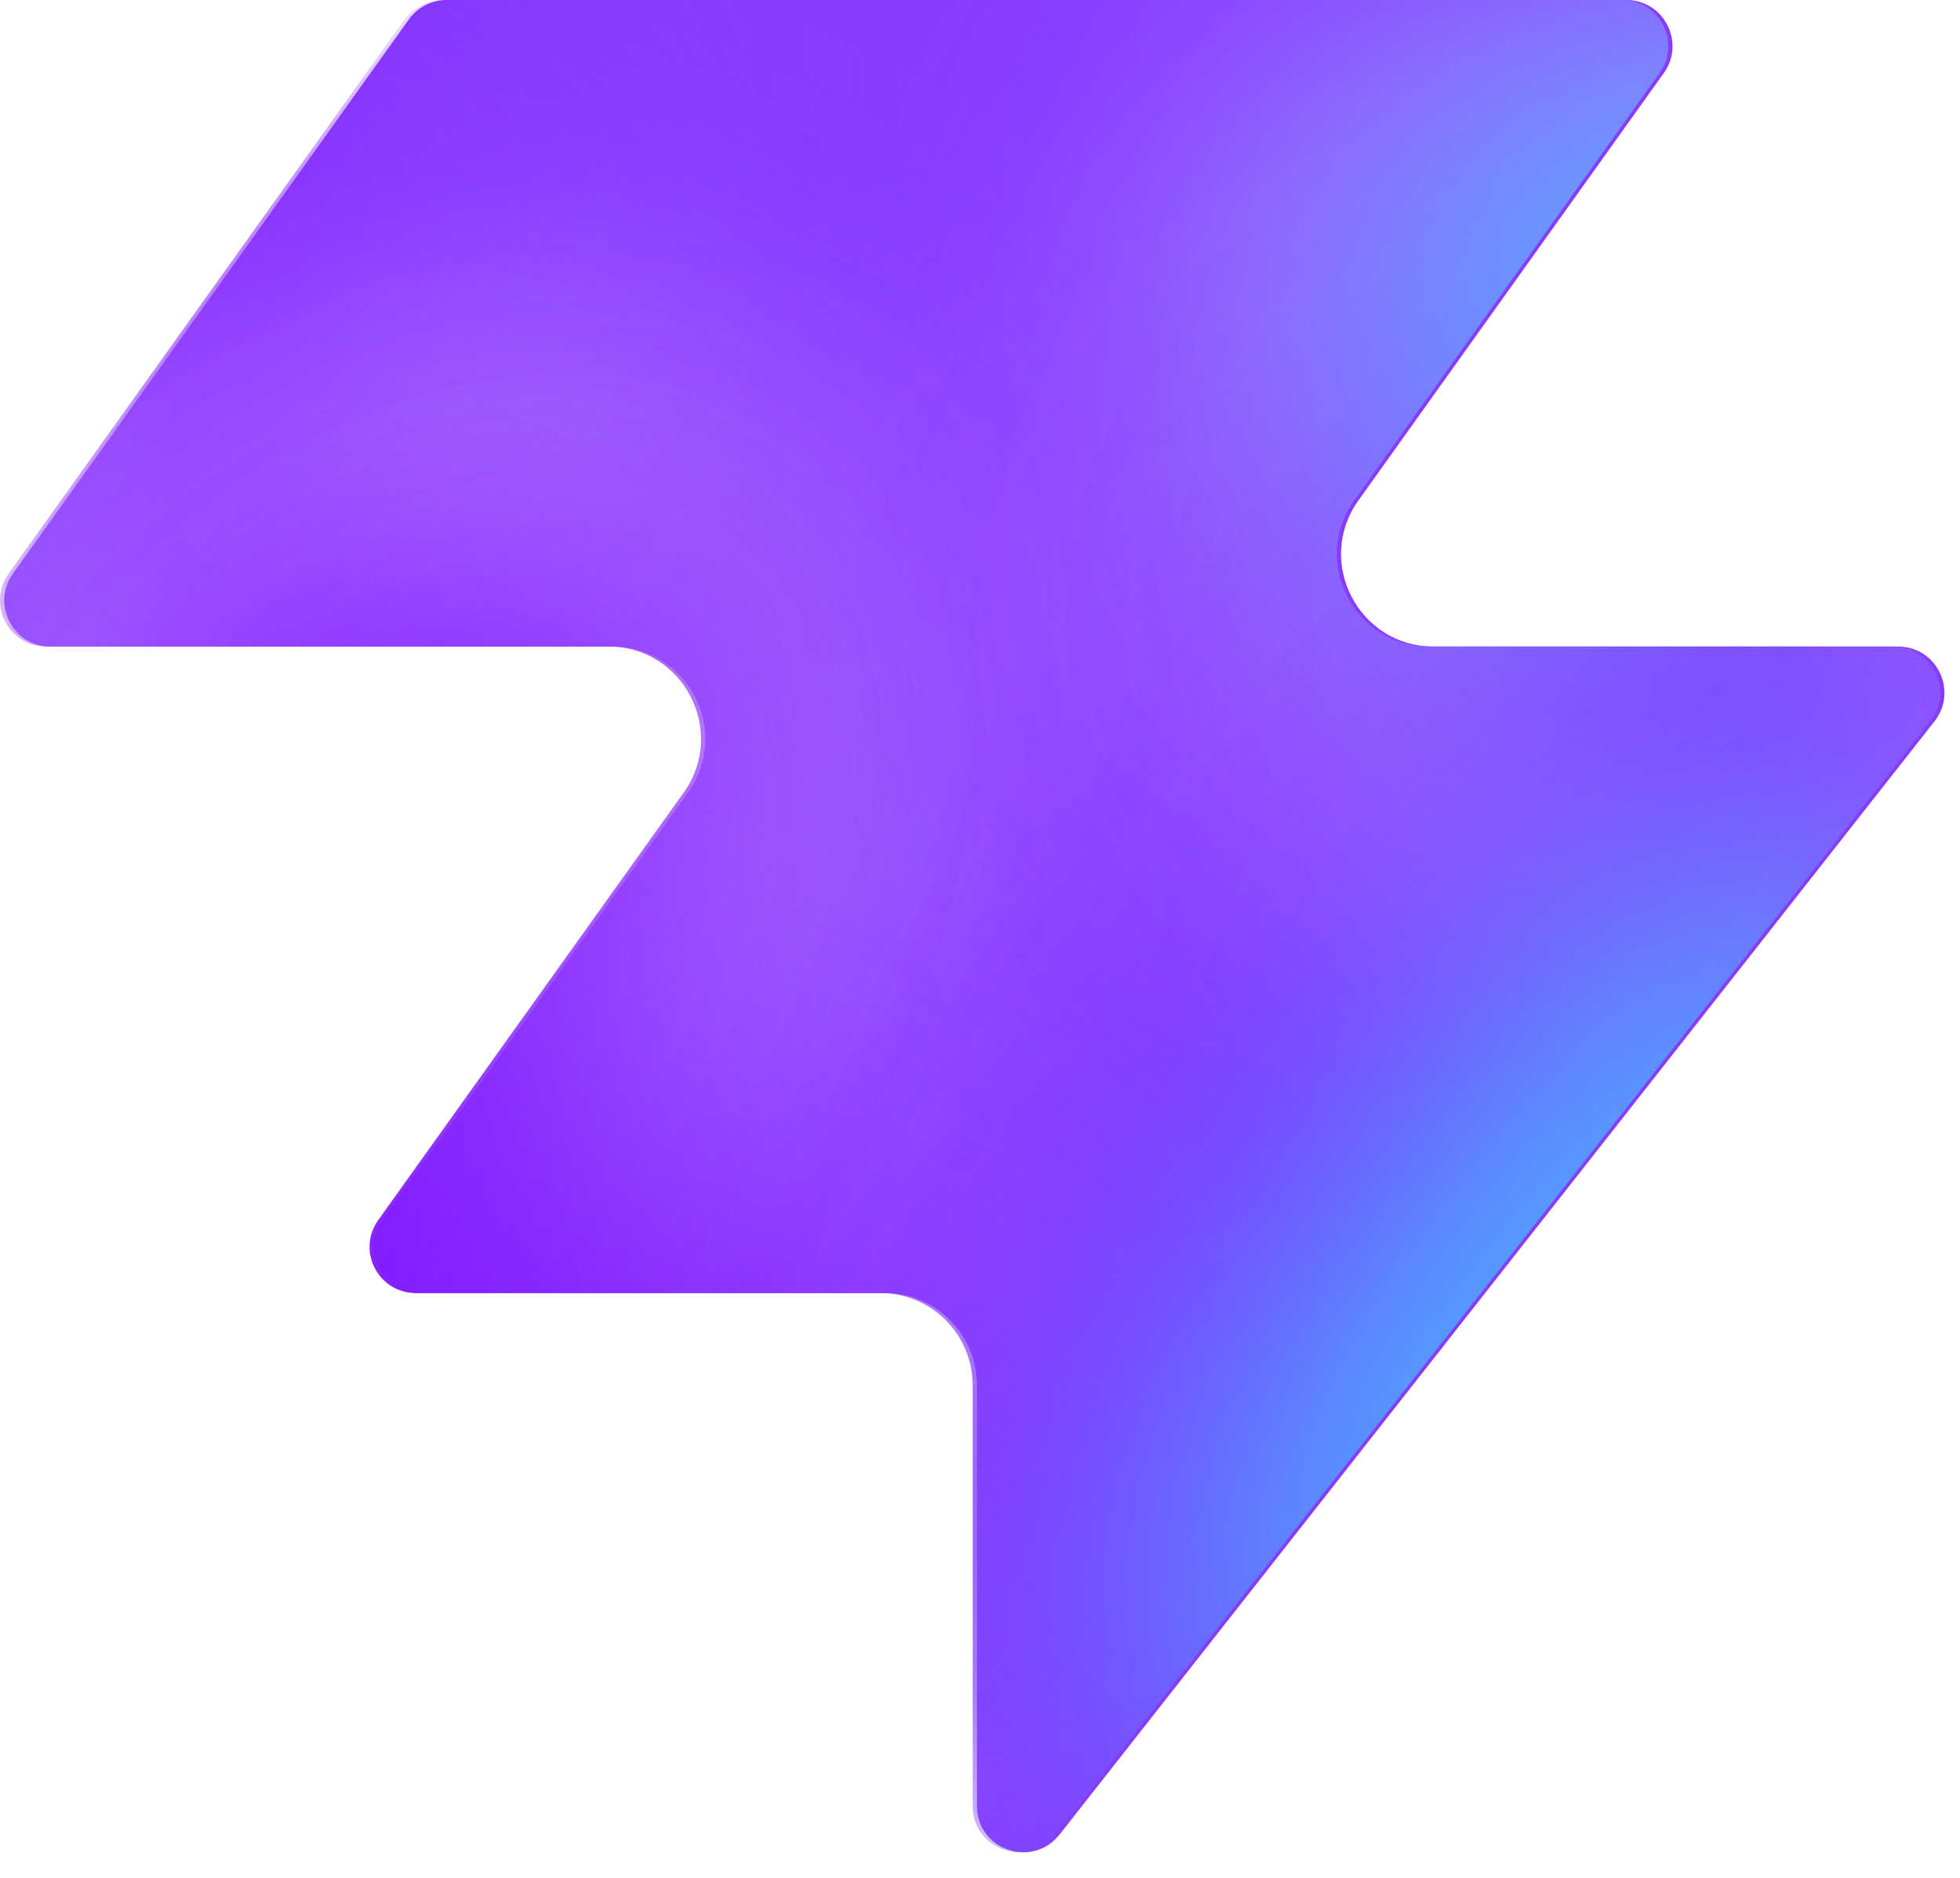
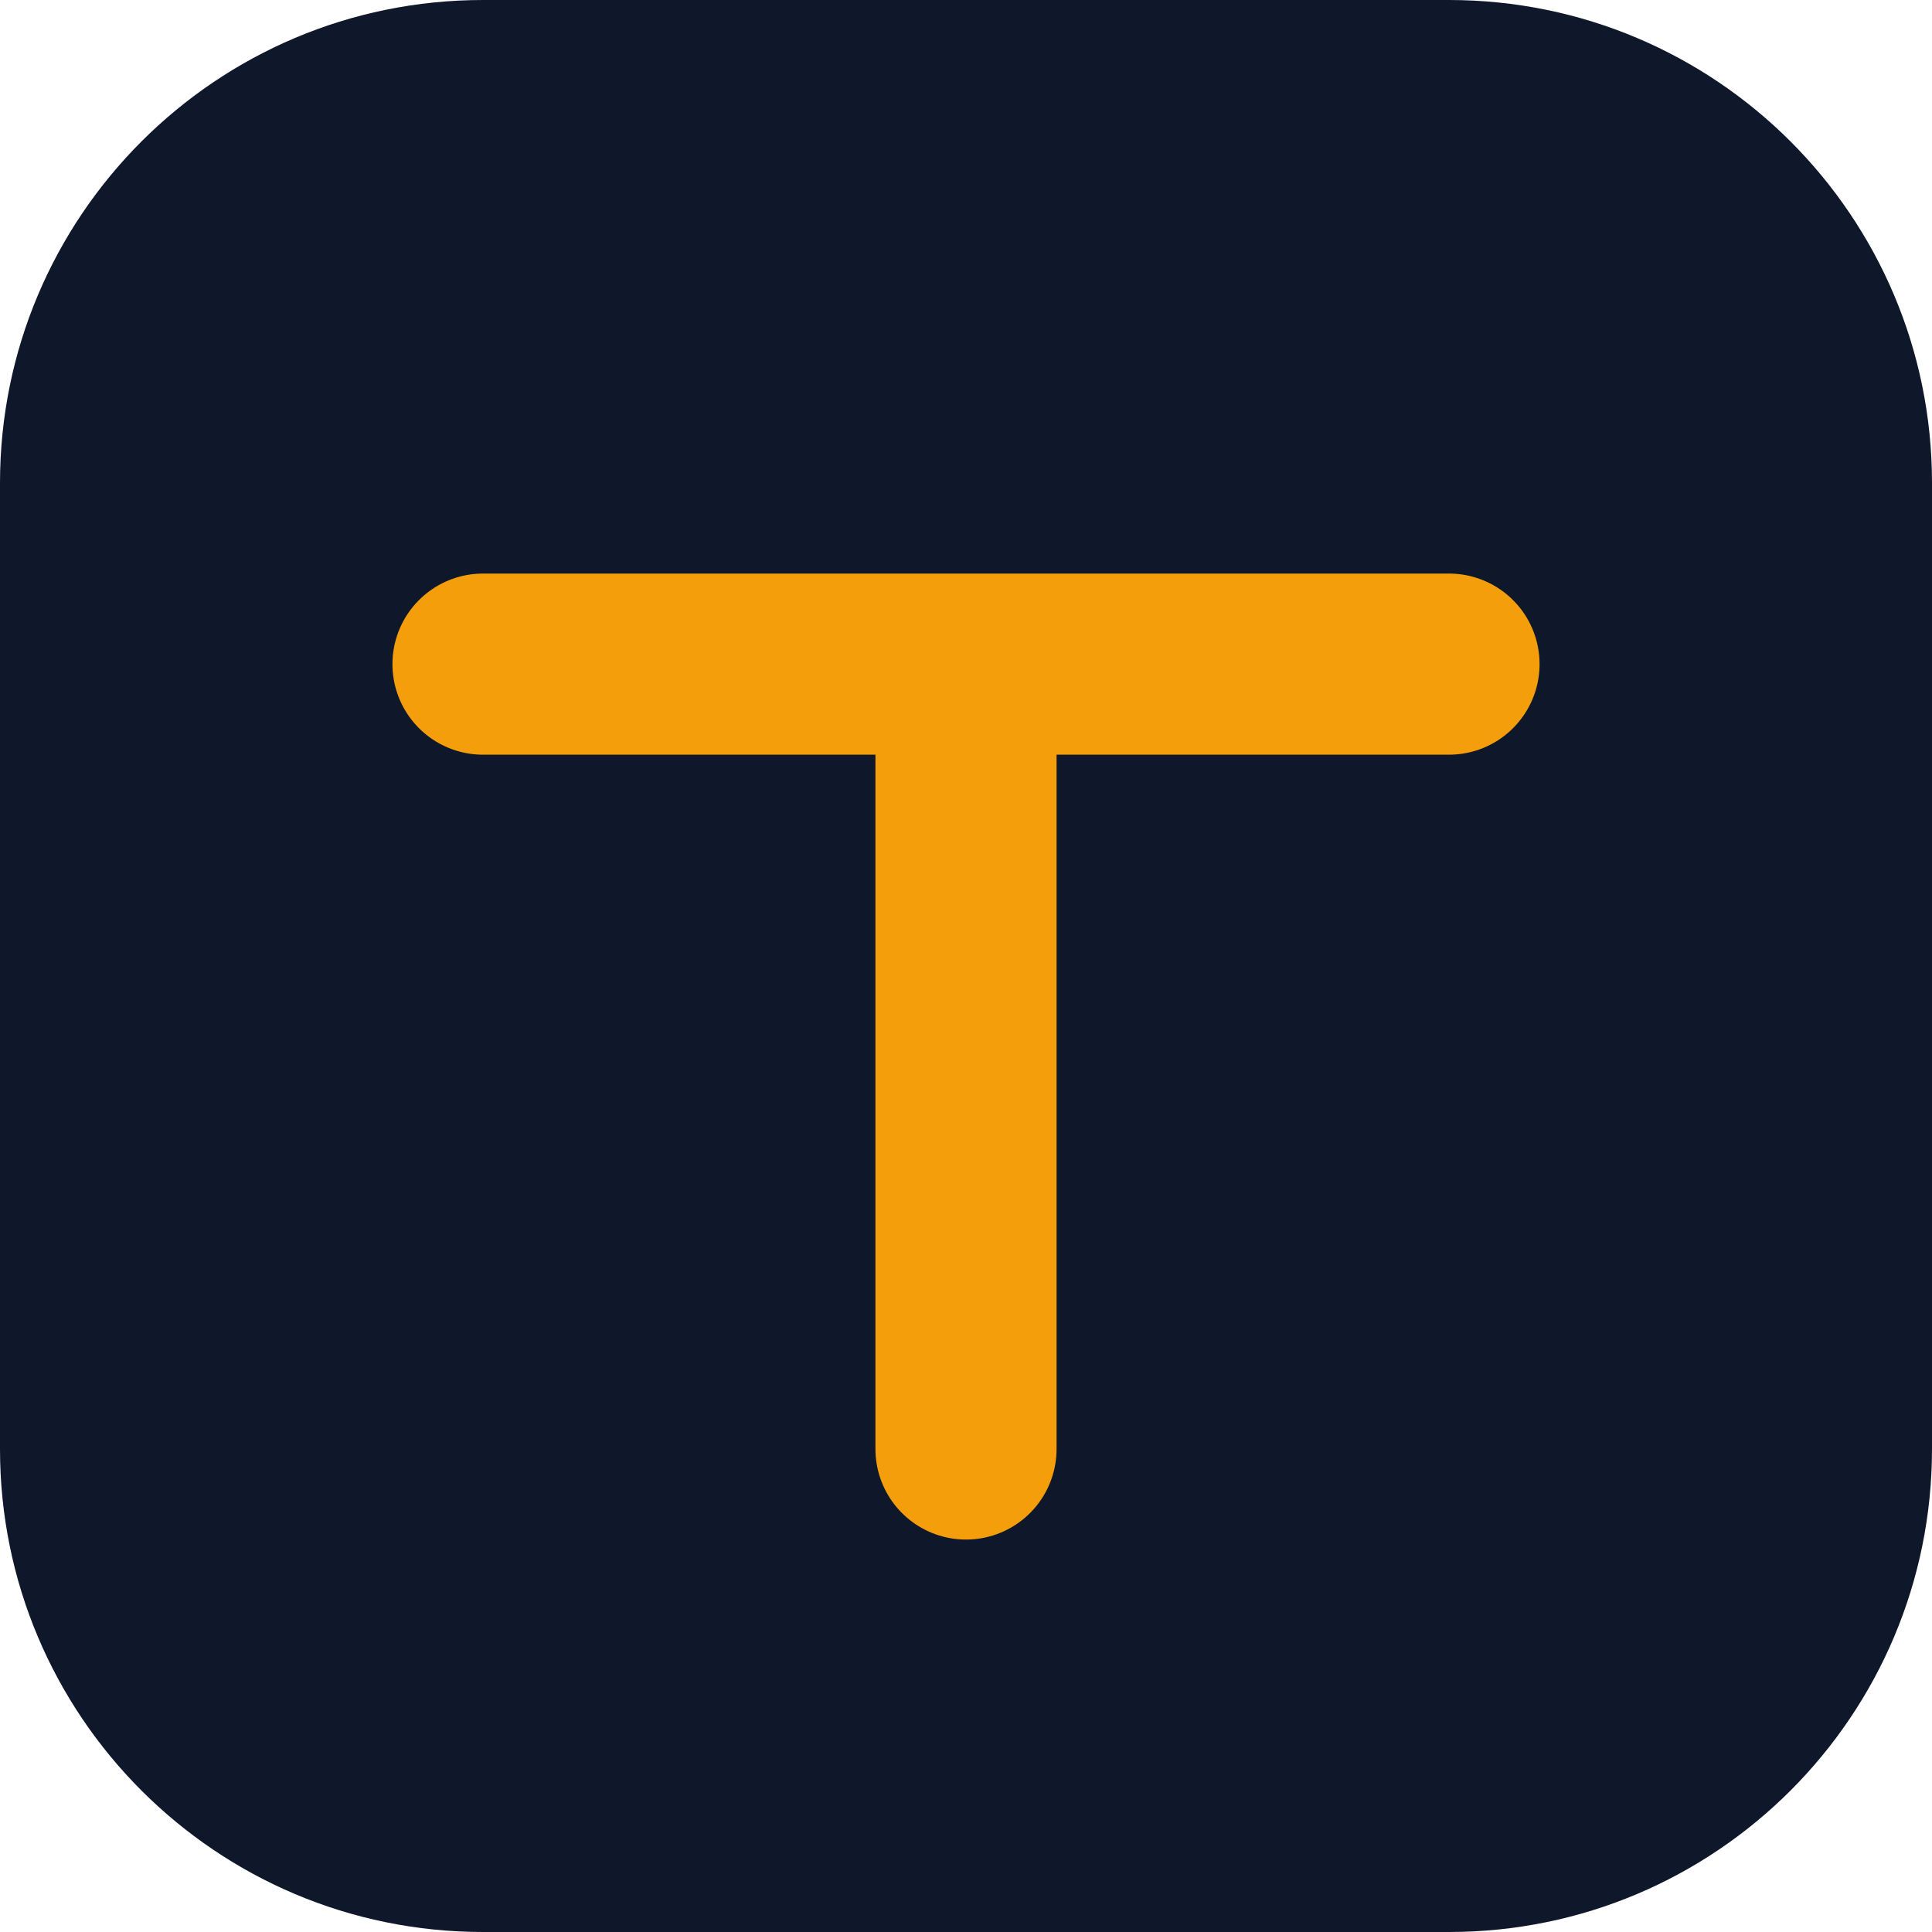
- <svg xmlns="http://www.w3.org/2000/svg" width="48" height="46" fill="none" viewBox="0 0 48 46">
-   <path fill="#863bff" d="M25.946 44.938c-.664.845-2.021.375-2.021-.698V33.937a2.26 2.26 0 0 0-2.262-2.262H10.287c-.92 0-1.456-1.04-.92-1.788l7.48-10.471c1.07-1.497 0-3.578-1.842-3.578H1.237c-.92 0-1.456-1.04-.92-1.788L10.013.474c.214-.297.556-.474.92-.474h28.894c.92 0 1.456 1.04.92 1.788l-7.48 10.471c-1.07 1.498 0 3.579 1.842 3.579h11.377c.943 0 1.473 1.088.89 1.83L25.947 44.94z" style="fill:#863bff;fill:color(display-p3 .525 .23 1);fill-opacity:1" />
-   <mask id="a" width="48" height="46" x="0" y="0" maskUnits="userSpaceOnUse" style="mask-type:alpha">
-     <path fill="#000" d="M25.842 44.938c-.664.844-2.021.375-2.021-.698V33.937a2.26 2.26 0 0 0-2.262-2.262H10.183c-.92 0-1.456-1.04-.92-1.788l7.48-10.471c1.07-1.498 0-3.579-1.842-3.579H1.133c-.92 0-1.456-1.04-.92-1.787L9.91.473c.214-.297.556-.474.92-.474h28.894c.92 0 1.456 1.04.92 1.788l-7.48 10.471c-1.07 1.498 0 3.578 1.842 3.578h11.377c.943 0 1.473 1.088.89 1.832L25.843 44.94z" style="fill:#000;fill-opacity:1" />
-   </mask>
-   <g mask="url(#a)">
-     <g filter="url(#b)">
-       <ellipse cx="5.508" cy="14.704" fill="#ede6ff" rx="5.508" ry="14.704" style="fill:#ede6ff;fill:color(display-p3 .927 .903 1);fill-opacity:1" transform="matrix(.00324 1 1 -.00324 -4.47 31.516)" />
-     </g>
-     <g filter="url(#c)">
-       <ellipse cx="10.399" cy="29.851" fill="#ede6ff" rx="10.399" ry="29.851" style="fill:#ede6ff;fill:color(display-p3 .927 .903 1);fill-opacity:1" transform="matrix(.00324 1 1 -.00324 -39.328 7.883)" />
-     </g>
-     <g filter="url(#d)">
-       <ellipse cx="5.508" cy="30.487" fill="#7e14ff" rx="5.508" ry="30.487" style="fill:#7e14ff;fill:color(display-p3 .492 .077 1);fill-opacity:1" transform="rotate(89.814 -25.913 -14.639)scale(1 -1)" />
-     </g>
-     <g filter="url(#e)">
-       <ellipse cx="5.508" cy="30.599" fill="#7e14ff" rx="5.508" ry="30.599" style="fill:#7e14ff;fill:color(display-p3 .492 .077 1);fill-opacity:1" transform="rotate(89.814 -32.644 -3.334)scale(1 -1)" />
-     </g>
-     <g filter="url(#f)">
-       <ellipse cx="5.508" cy="30.599" fill="#7e14ff" rx="5.508" ry="30.599" style="fill:#7e14ff;fill:color(display-p3 .492 .077 1);fill-opacity:1" transform="matrix(.00324 1 1 -.00324 -34.34 30.47)" />
-     </g>
-     <g filter="url(#g)">
-       <ellipse cx="14.072" cy="22.078" fill="#ede6ff" rx="14.072" ry="22.078" style="fill:#ede6ff;fill:color(display-p3 .927 .903 1);fill-opacity:1" transform="rotate(93.35 24.506 48.493)scale(-1 1)" />
-     </g>
-     <g filter="url(#h)">
-       <ellipse cx="3.47" cy="21.501" fill="#7e14ff" rx="3.47" ry="21.501" style="fill:#7e14ff;fill:color(display-p3 .492 .077 1);fill-opacity:1" transform="rotate(89.009 28.708 47.59)scale(-1 1)" />
-     </g>
-     <g filter="url(#i)">
-       <ellipse cx="3.47" cy="21.501" fill="#7e14ff" rx="3.47" ry="21.501" style="fill:#7e14ff;fill:color(display-p3 .492 .077 1);fill-opacity:1" transform="rotate(89.009 28.708 47.59)scale(-1 1)" />
-     </g>
-     <g filter="url(#j)">
-       <ellipse cx=".387" cy="8.972" fill="#7e14ff" rx="4.407" ry="29.108" style="fill:#7e14ff;fill:color(display-p3 .492 .077 1);fill-opacity:1" transform="rotate(39.51 .387 8.972)" />
-     </g>
-     <g filter="url(#k)">
-       <ellipse cx="47.523" cy="-6.092" fill="#7e14ff" rx="4.407" ry="29.108" style="fill:#7e14ff;fill:color(display-p3 .492 .077 1);fill-opacity:1" transform="rotate(37.892 47.523 -6.092)" />
-     </g>
-     <g filter="url(#l)">
-       <ellipse cx="41.412" cy="6.333" fill="#47bfff" rx="5.971" ry="9.665" style="fill:#47bfff;fill:color(display-p3 .28 .748 1);fill-opacity:1" transform="rotate(37.892 41.412 6.333)" />
-     </g>
-     <g filter="url(#m)">
-       <ellipse cx="-1.879" cy="38.332" fill="#7e14ff" rx="4.407" ry="29.108" style="fill:#7e14ff;fill:color(display-p3 .492 .077 1);fill-opacity:1" transform="rotate(37.892 -1.88 38.332)" />
-     </g>
-     <g filter="url(#n)">
-       <ellipse cx="-1.879" cy="38.332" fill="#7e14ff" rx="4.407" ry="29.108" style="fill:#7e14ff;fill:color(display-p3 .492 .077 1);fill-opacity:1" transform="rotate(37.892 -1.88 38.332)" />
-     </g>
-     <g filter="url(#o)">
-       <ellipse cx="35.651" cy="29.907" fill="#7e14ff" rx="4.407" ry="29.108" style="fill:#7e14ff;fill:color(display-p3 .492 .077 1);fill-opacity:1" transform="rotate(37.892 35.651 29.907)" />
-     </g>
-     <g filter="url(#p)">
-       <ellipse cx="38.418" cy="32.4" fill="#47bfff" rx="5.971" ry="15.297" style="fill:#47bfff;fill:color(display-p3 .28 .748 1);fill-opacity:1" transform="rotate(37.892 38.418 32.4)" />
-     </g>
-   </g>
-   <defs>
-     <filter id="b" width="60.045" height="41.654" x="-19.77" y="16.149" color-interpolation-filters="sRGB" filterUnits="userSpaceOnUse">
-       <feFlood flood-opacity="0" result="BackgroundImageFix" />
-       <feBlend in="SourceGraphic" in2="BackgroundImageFix" result="shape" />
-       <feGaussianBlur result="effect1_foregroundBlur_2002_17158" stdDeviation="7.659" />
-     </filter>
-     <filter id="c" width="90.34" height="51.437" x="-54.613" y="-7.533" color-interpolation-filters="sRGB" filterUnits="userSpaceOnUse">
-       <feFlood flood-opacity="0" result="BackgroundImageFix" />
-       <feBlend in="SourceGraphic" in2="BackgroundImageFix" result="shape" />
-       <feGaussianBlur result="effect1_foregroundBlur_2002_17158" stdDeviation="7.659" />
-     </filter>
-     <filter id="d" width="79.355" height="29.4" x="-49.64" y="2.03" color-interpolation-filters="sRGB" filterUnits="userSpaceOnUse">
-       <feFlood flood-opacity="0" result="BackgroundImageFix" />
-       <feBlend in="SourceGraphic" in2="BackgroundImageFix" result="shape" />
-       <feGaussianBlur result="effect1_foregroundBlur_2002_17158" stdDeviation="4.596" />
-     </filter>
-     <filter id="e" width="79.579" height="29.4" x="-45.045" y="20.029" color-interpolation-filters="sRGB" filterUnits="userSpaceOnUse">
-       <feFlood flood-opacity="0" result="BackgroundImageFix" />
-       <feBlend in="SourceGraphic" in2="BackgroundImageFix" result="shape" />
-       <feGaussianBlur result="effect1_foregroundBlur_2002_17158" stdDeviation="4.596" />
-     </filter>
-     <filter id="f" width="79.579" height="29.4" x="-43.513" y="21.178" color-interpolation-filters="sRGB" filterUnits="userSpaceOnUse">
-       <feFlood flood-opacity="0" result="BackgroundImageFix" />
-       <feBlend in="SourceGraphic" in2="BackgroundImageFix" result="shape" />
-       <feGaussianBlur result="effect1_foregroundBlur_2002_17158" stdDeviation="4.596" />
-     </filter>
-     <filter id="g" width="74.749" height="58.852" x="15.756" y="-17.901" color-interpolation-filters="sRGB" filterUnits="userSpaceOnUse">
-       <feFlood flood-opacity="0" result="BackgroundImageFix" />
-       <feBlend in="SourceGraphic" in2="BackgroundImageFix" result="shape" />
-       <feGaussianBlur result="effect1_foregroundBlur_2002_17158" stdDeviation="7.659" />
-     </filter>
-     <filter id="h" width="61.377" height="25.362" x="23.548" y="2.284" color-interpolation-filters="sRGB" filterUnits="userSpaceOnUse">
-       <feFlood flood-opacity="0" result="BackgroundImageFix" />
-       <feBlend in="SourceGraphic" in2="BackgroundImageFix" result="shape" />
-       <feGaussianBlur result="effect1_foregroundBlur_2002_17158" stdDeviation="4.596" />
-     </filter>
-     <filter id="i" width="61.377" height="25.362" x="23.548" y="2.284" color-interpolation-filters="sRGB" filterUnits="userSpaceOnUse">
-       <feFlood flood-opacity="0" result="BackgroundImageFix" />
-       <feBlend in="SourceGraphic" in2="BackgroundImageFix" result="shape" />
-       <feGaussianBlur result="effect1_foregroundBlur_2002_17158" stdDeviation="4.596" />
-     </filter>
-     <filter id="j" width="56.045" height="63.649" x="-27.636" y="-22.853" color-interpolation-filters="sRGB" filterUnits="userSpaceOnUse">
-       <feFlood flood-opacity="0" result="BackgroundImageFix" />
-       <feBlend in="SourceGraphic" in2="BackgroundImageFix" result="shape" />
-       <feGaussianBlur result="effect1_foregroundBlur_2002_17158" stdDeviation="4.596" />
-     </filter>
-     <filter id="k" width="54.814" height="64.646" x="20.116" y="-38.415" color-interpolation-filters="sRGB" filterUnits="userSpaceOnUse">
-       <feFlood flood-opacity="0" result="BackgroundImageFix" />
-       <feBlend in="SourceGraphic" in2="BackgroundImageFix" result="shape" />
-       <feGaussianBlur result="effect1_foregroundBlur_2002_17158" stdDeviation="4.596" />
-     </filter>
-     <filter id="l" width="33.541" height="35.313" x="24.641" y="-11.323" color-interpolation-filters="sRGB" filterUnits="userSpaceOnUse">
-       <feFlood flood-opacity="0" result="BackgroundImageFix" />
-       <feBlend in="SourceGraphic" in2="BackgroundImageFix" result="shape" />
-       <feGaussianBlur result="effect1_foregroundBlur_2002_17158" stdDeviation="4.596" />
-     </filter>
-     <filter id="m" width="54.814" height="64.646" x="-29.286" y="6.009" color-interpolation-filters="sRGB" filterUnits="userSpaceOnUse">
-       <feFlood flood-opacity="0" result="BackgroundImageFix" />
-       <feBlend in="SourceGraphic" in2="BackgroundImageFix" result="shape" />
-       <feGaussianBlur result="effect1_foregroundBlur_2002_17158" stdDeviation="4.596" />
-     </filter>
-     <filter id="n" width="54.814" height="64.646" x="-29.286" y="6.009" color-interpolation-filters="sRGB" filterUnits="userSpaceOnUse">
-       <feFlood flood-opacity="0" result="BackgroundImageFix" />
-       <feBlend in="SourceGraphic" in2="BackgroundImageFix" result="shape" />
-       <feGaussianBlur result="effect1_foregroundBlur_2002_17158" stdDeviation="4.596" />
-     </filter>
-     <filter id="o" width="54.814" height="64.646" x="8.244" y="-2.416" color-interpolation-filters="sRGB" filterUnits="userSpaceOnUse">
-       <feFlood flood-opacity="0" result="BackgroundImageFix" />
-       <feBlend in="SourceGraphic" in2="BackgroundImageFix" result="shape" />
-       <feGaussianBlur result="effect1_foregroundBlur_2002_17158" stdDeviation="4.596" />
-     </filter>
-     <filter id="p" width="39.409" height="43.623" x="18.713" y="10.588" color-interpolation-filters="sRGB" filterUnits="userSpaceOnUse">
-       <feFlood flood-opacity="0" result="BackgroundImageFix" />
-       <feBlend in="SourceGraphic" in2="BackgroundImageFix" result="shape" />
-       <feGaussianBlur result="effect1_foregroundBlur_2002_17158" stdDeviation="4.596" />
-     </filter>
-   </defs>
+ <svg xmlns="http://www.w3.org/2000/svg" viewBox="0 0 32 32">
+   <rect width="32" height="32" rx="8" fill="#0F172A" />
+   <path d="M8 11h16M16 11v13" stroke="#F59E0B" stroke-width="3" stroke-linecap="round" fill="none" />
</svg>
